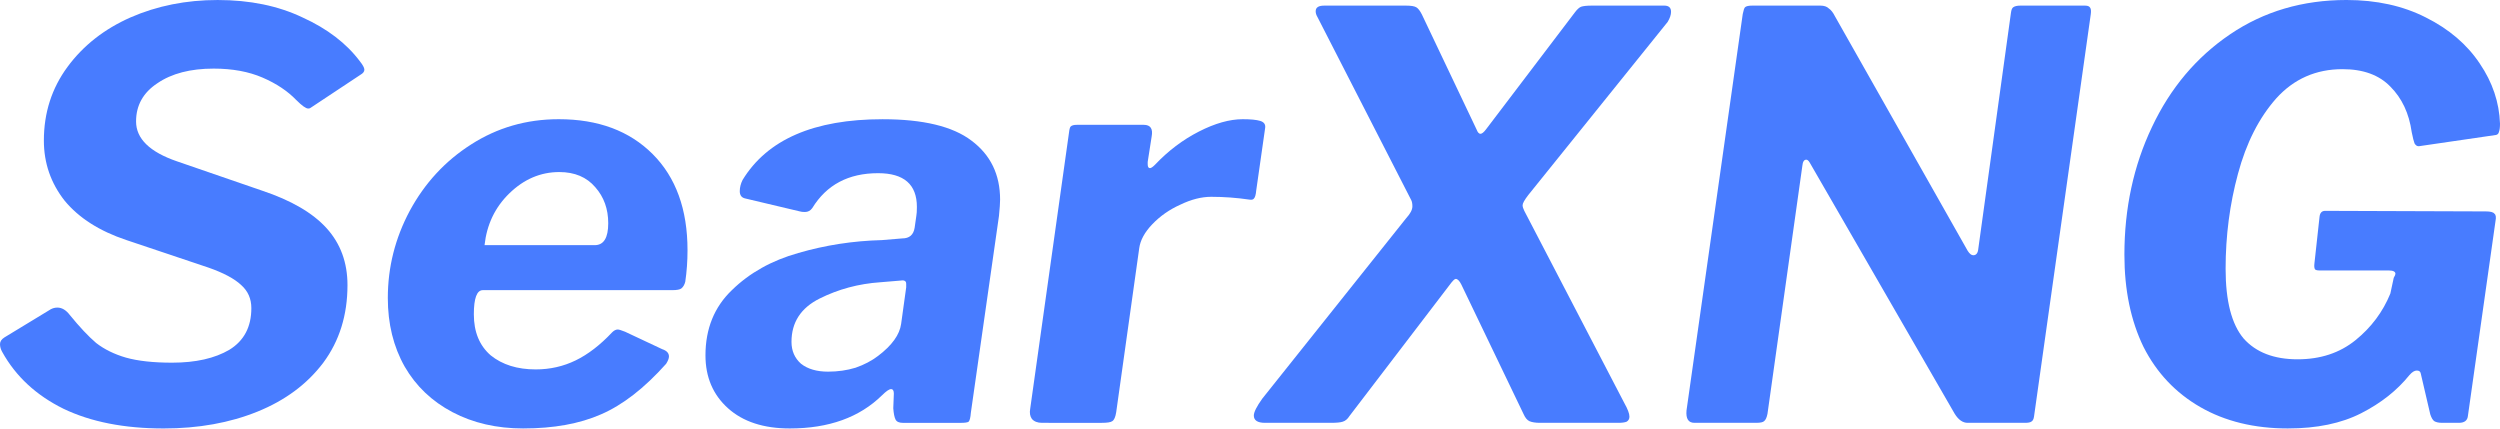
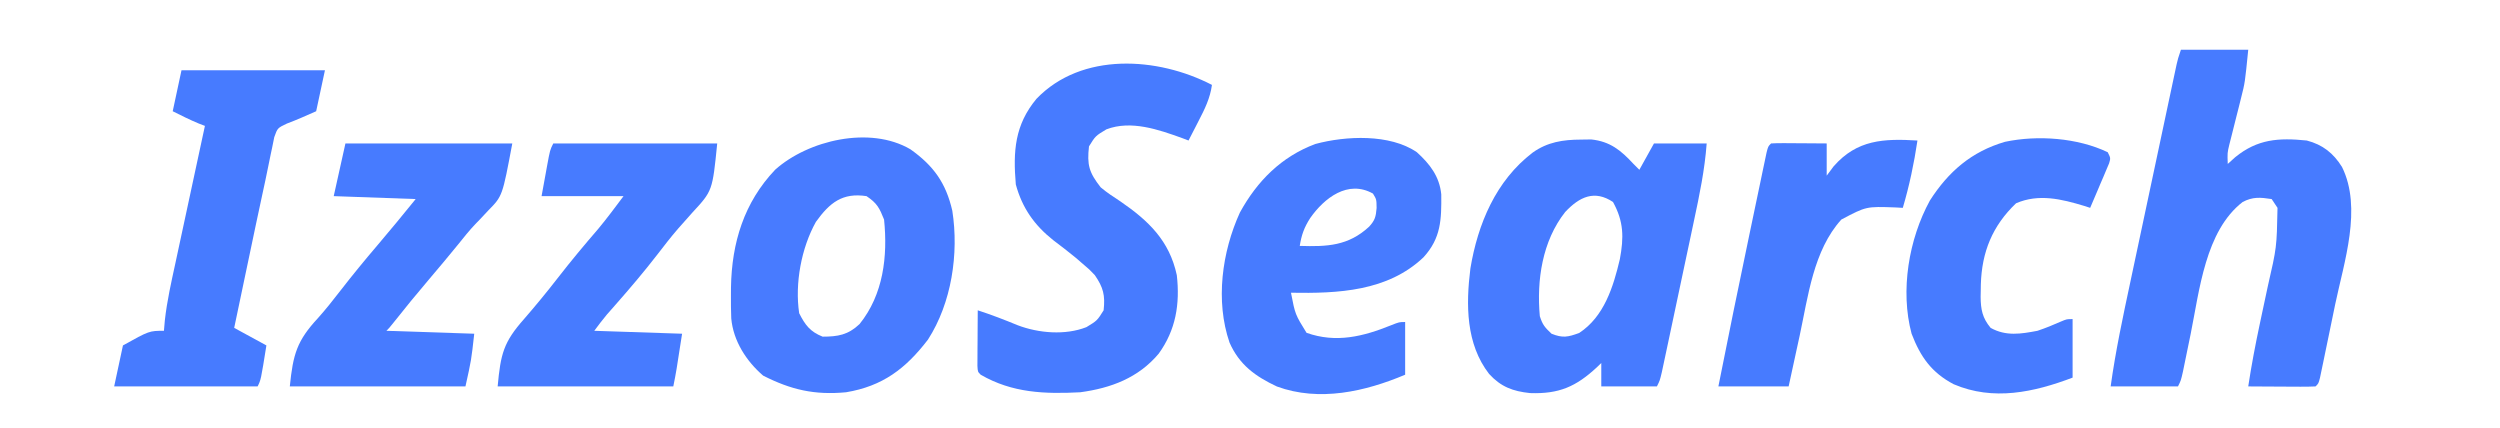
- <svg xmlns="http://www.w3.org/2000/svg" id="svg8" version="1.1" viewBox="0 0 225.869 38.71" height="38.71mm" width="225.869mm">
-   <defs id="defs2" />
-   <g transform="translate(-4.020089,-7.482607)" id="layer1">
-     <g transform="translate(-25.70238,-86.17857)" style="font-style:normal;font-weight:normal;font-size:50.8px;line-height:1.25;font-family:sans-serif;fill:#487cff;fill-opacity:1;stroke:none;stroke-width:0.265" id="text884" aria-label="SearXNG">
-       <path id="path886" style="font-style:normal;font-variant:normal;font-weight:normal;font-stretch:normal;font-size:50.8px;font-family:'Libre Franklin';-inkscape-font-specification:'Libre Franklin';fill:#487cff;fill-opacity:1;stroke-width:0.265" d="m 56.494,102.704 q -1.168,-1.219 -3.048,-2.032 -1.88,-0.813 -4.42,-0.813 -3.15,0 -5.08,1.321 -1.93,1.27 -1.93,3.454 0,2.337 3.708,3.607 l 7.671,2.642 q 3.962,1.321 5.842,3.404 1.88,2.083 1.88,5.131 0,4.064 -2.184,7.01 -2.184,2.896 -5.944,4.42 -3.759,1.524 -8.484,1.524 -5.334,0 -9.042,-1.778 -3.708,-1.829 -5.537,-5.131 -0.203,-0.356 -0.203,-0.711 0,-0.356 0.406,-0.61 l 4.013,-2.438 q 0.356,-0.254 0.762,-0.254 0.61,0 1.118,0.66 1.321,1.626 2.388,2.54 1.118,0.864 2.692,1.321 1.626,0.457 4.166,0.457 3.2,0 5.182,-1.168 1.981,-1.219 1.981,-3.759 0,-1.27 -0.914,-2.083 -0.914,-0.864 -2.946,-1.575 l -7.417,-2.489 q -3.658,-1.219 -5.588,-3.556 -1.88,-2.388 -1.88,-5.436 0,-3.759 2.134,-6.655 2.134,-2.896 5.69,-4.47 3.607,-1.575 7.874,-1.575 4.369,0 7.671,1.575 3.353,1.524 5.182,3.962 0.406,0.508 0.406,0.762 0,0.254 -0.356,0.457 l -4.521,2.997 q -0.051,0.051 -0.203,0.051 -0.305,0 -1.067,-0.762 z" />
-       <path id="path888" style="font-style:normal;font-variant:normal;font-weight:normal;font-stretch:normal;font-size:50.8px;font-family:'Libre Franklin';-inkscape-font-specification:'Libre Franklin';fill:#487cff;fill-opacity:1;stroke-width:0.265" d="m 77.004,132.371 q -3.607,0 -6.401,-1.473 -2.794,-1.473 -4.318,-4.115 -1.524,-2.692 -1.524,-6.198 0,-4.166 1.981,-7.874 2.032,-3.759 5.537,-5.994 3.556,-2.286 7.925,-2.286 5.334,0 8.484,3.15 3.15,3.15 3.15,8.687 0,1.473 -0.203,2.845 -0.102,0.406 -0.356,0.61 -0.203,0.152 -0.813,0.152 h -17.12 q -0.813,0 -0.813,2.184 0,2.388 1.524,3.708 1.575,1.27 4.064,1.27 1.93,0 3.607,-0.813 1.676,-0.813 3.302,-2.54 0.254,-0.254 0.508,-0.254 0.152,0 0.66,0.203 l 3.353,1.575 q 0.61,0.203 0.61,0.66 0,0.254 -0.254,0.66 -2.946,3.302 -5.893,4.572 -2.896,1.27 -7.01,1.27 z m 6.452,-16.561 q 1.219,0 1.219,-1.981 0,-1.93 -1.168,-3.251 -1.168,-1.372 -3.251,-1.372 -2.54,0 -4.521,1.93 -1.93,1.88 -2.235,4.674 z" />
-       <path id="path890" style="font-style:normal;font-variant:normal;font-weight:normal;font-stretch:normal;font-size:50.8px;font-family:'Libre Franklin';-inkscape-font-specification:'Libre Franklin';fill:#487cff;fill-opacity:1;stroke-width:0.265" d="m 109.411,129.374 q -3.048,2.997 -8.331,2.997 -3.556,0 -5.588,-1.829 -2.032,-1.829 -2.032,-4.775 0,-3.607 2.388,-5.893 2.388,-2.337 5.994,-3.353 3.658,-1.067 7.569,-1.168 l 1.829,-0.152 q 0.965,0 1.118,-0.965 l 0.152,-1.067 q 0.051,-0.254 0.051,-0.813 0,-3.048 -3.505,-3.048 -4.013,0 -5.944,3.15 -0.254,0.356 -0.66,0.356 -0.305,0 -0.457,-0.051 l -4.928,-1.168 q -0.508,-0.102 -0.508,-0.66 0,-0.508 0.254,-1.016 3.353,-5.486 12.649,-5.486 5.486,0 8.026,1.93 2.591,1.93 2.591,5.334 0,0.457 -0.102,1.473 l -2.54,17.78 q -0.051,0.66 -0.203,0.813 -0.152,0.102 -0.711,0.102 h -5.232 q -0.508,0 -0.66,-0.305 -0.152,-0.305 -0.203,-1.016 l 0.051,-1.321 q 0,-0.406 -0.254,-0.406 -0.254,0 -0.813,0.559 z m 2.184,-9.754 v -0.305 q 0,-0.203 -0.102,-0.254 -0.102,-0.102 -0.406,-0.051 l -1.829,0.152 q -2.946,0.203 -5.486,1.473 -2.54,1.27 -2.54,3.912 0,1.219 0.864,1.981 0.914,0.711 2.438,0.711 1.321,0 2.489,-0.356 1.168,-0.406 2.032,-1.067 1.88,-1.422 2.083,-2.896 z" />
-       <path id="path892" style="font-style:normal;font-variant:normal;font-weight:normal;font-stretch:normal;font-size:50.8px;font-family:'Libre Franklin';-inkscape-font-specification:'Libre Franklin';fill:#487cff;fill-opacity:1;stroke-width:0.265" d="m 123.864,131.863 q -0.61,0 -0.914,-0.356 -0.254,-0.356 -0.152,-0.914 l 3.505,-24.943 q 0.051,-0.457 0.152,-0.559 0.152,-0.152 0.559,-0.152 h 6.045 q 0.914,0 0.711,1.067 l -0.356,2.286 v 0.203 q 0,0.356 0.203,0.356 0.152,0 0.457,-0.305 1.778,-1.88 3.962,-2.997 2.184,-1.118 3.962,-1.118 1.067,0 1.575,0.152 0.508,0.152 0.457,0.61 l -0.813,5.69 q -0.051,0.559 -0.203,0.711 -0.102,0.152 -0.406,0.102 -1.727,-0.254 -3.454,-0.254 -1.321,0 -2.794,0.711 -1.473,0.66 -2.54,1.778 -1.016,1.067 -1.168,2.134 l -2.083,14.834 q -0.102,0.66 -0.356,0.813 -0.203,0.152 -0.965,0.152 z" />
-       <path id="path894" style="font-style:normal;font-variant:normal;font-weight:normal;font-stretch:normal;font-size:50.8px;font-family:'Libre Franklin';-inkscape-font-specification:'Libre Franklin';fill:#487cff;fill-opacity:1;stroke-width:0.265" d="m 176.481,130.085 q 0.457,0.813 0.457,1.219 0,0.305 -0.254,0.457 -0.254,0.102 -0.762,0.102 h -7.061 q -0.61,0 -0.965,-0.152 -0.305,-0.152 -0.508,-0.61 l -5.639,-11.735 q -0.254,-0.508 -0.508,-0.508 -0.152,0 -0.559,0.559 l -9.042,11.836 q -0.254,0.406 -0.61,0.508 -0.305,0.102 -1.067,0.102 h -5.944 q -1.016,0 -1.016,-0.66 0,-0.457 0.762,-1.524 l 13.005,-16.307 q 0.559,-0.61 0.559,-1.067 0,-0.356 -0.102,-0.559 l -8.484,-16.561 q -0.152,-0.254 -0.152,-0.508 0,-0.508 0.762,-0.508 h 7.417 q 0.66,0 0.914,0.152 0.254,0.152 0.508,0.66 l 4.928,10.363 q 0.152,0.406 0.356,0.406 0.203,0 0.508,-0.406 l 8.026,-10.566 q 0.305,-0.406 0.559,-0.508 0.305,-0.102 0.965,-0.102 h 6.553 q 0.61,0 0.61,0.559 0,0.406 -0.305,0.914 l -12.598,15.646 q -0.508,0.66 -0.508,0.914 0,0.203 0.152,0.508 z" />
-       <path id="path896" style="font-style:normal;font-variant:normal;font-weight:normal;font-stretch:normal;font-size:50.8px;font-family:'Libre Franklin';-inkscape-font-specification:'Libre Franklin';fill:#487cff;fill-opacity:1;stroke-width:0.265" d="m 218.113,94.169 q 0.356,0 0.457,0.203 0.102,0.152 0.051,0.559 l -5.131,36.373 q -0.051,0.356 -0.254,0.457 -0.152,0.102 -0.559,0.102 h -5.182 q -0.66,0 -1.168,-0.813 l -13.106,-22.708 q -0.152,-0.254 -0.305,-0.254 -0.305,0 -0.356,0.559 l -3.15,22.403 q -0.102,0.508 -0.305,0.66 -0.152,0.152 -0.711,0.152 h -5.588 q -0.813,0 -0.711,-1.118 l 5.08,-35.814 q 0.102,-0.508 0.203,-0.61 0.152,-0.152 0.66,-0.152 h 6.147 q 0.508,0 0.762,0.254 0.305,0.203 0.559,0.711 l 11.989,21.184 q 0.254,0.406 0.508,0.406 0.406,0 0.457,-0.61 l 2.946,-21.285 q 0.051,-0.406 0.203,-0.508 0.203,-0.152 0.66,-0.152 z" />
-       <path id="path898" style="font-style:normal;font-variant:normal;font-weight:normal;font-stretch:normal;font-size:50.8px;font-family:'Libre Franklin';-inkscape-font-specification:'Libre Franklin';fill:#487cff;fill-opacity:1;stroke-width:0.265" d="m 236.44,132.371 q -4.572,0 -7.925,-1.93 -3.353,-1.93 -5.131,-5.436 -1.727,-3.556 -1.727,-8.331 0,-6.299 2.489,-11.532 2.489,-5.283 7.061,-8.382 4.572,-3.099 10.516,-3.099 4.064,0 7.163,1.575 3.15,1.575 4.877,4.166 1.727,2.54 1.829,5.436 0,0.508 -0.102,0.762 -0.051,0.203 -0.254,0.254 l -6.96,1.016 h -0.051 q -0.203,0 -0.356,-0.254 -0.102,-0.254 -0.254,-1.016 -0.356,-2.54 -1.93,-4.115 -1.524,-1.575 -4.318,-1.575 -3.607,0 -5.994,2.642 -2.337,2.642 -3.454,6.807 -1.118,4.115 -1.118,8.585 0,4.369 1.626,6.299 1.676,1.88 4.877,1.88 3.099,0 5.232,-1.727 2.134,-1.727 3.15,-4.216 l 0.305,-1.422 q 0.152,-0.254 0.152,-0.356 0,-0.305 -0.61,-0.305 h -6.248 q -0.305,0 -0.406,-0.102 -0.102,-0.152 -0.051,-0.559 l 0.457,-4.166 q 0.051,-0.559 0.508,-0.559 l 14.529,0.051 q 0.61,0 0.762,0.203 0.203,0.152 0.102,0.66 l -2.489,17.577 q -0.051,0.66 -0.813,0.66 h -1.524 q -0.457,0 -0.711,-0.152 -0.203,-0.152 -0.356,-0.61 l -0.864,-3.708 q -0.051,-0.254 -0.356,-0.254 -0.305,0 -0.66,0.406 -1.676,2.083 -4.369,3.454 -2.692,1.372 -6.604,1.372 z" />
-     </g>
-   </g>
+ <svg xmlns="http://www.w3.org/2000/svg" version="1.1" width="854" height="146">
+   <path d="M0 0 C7.59 0 15.18 0 23 0 C21.876 11.237 21.876 11.237 20.59 16.305 C20.189 17.921 20.189 17.921 19.779 19.57 C19.502 20.661 19.224 21.751 18.938 22.875 C18.38 25.08 17.826 27.285 17.277 29.492 C17.032 30.455 16.787 31.418 16.535 32.41 C15.865 35.212 15.865 35.212 16 39 C16.846 38.237 17.691 37.474 18.562 36.688 C26.169 30.504 33.359 30.02 43 31 C48.43 32.421 52.067 35.293 55.031 40.039 C61.986 54.118 55.732 72.501 52.707 86.936 C51.993 90.348 51.292 93.763 50.594 97.178 C50.147 99.344 49.699 101.51 49.25 103.676 C49.04 104.699 48.829 105.721 48.612 106.775 C48.415 107.711 48.218 108.646 48.016 109.611 C47.843 110.437 47.671 111.263 47.493 112.114 C47 114 47 114 46 115 C44.292 115.087 42.581 115.107 40.871 115.098 C39.837 115.094 38.802 115.091 37.736 115.088 C36.648 115.08 35.559 115.071 34.438 115.062 C32.799 115.056 32.799 115.056 31.127 115.049 C28.418 115.037 25.709 115.021 23 115 C24.084 107.831 25.438 100.738 26.945 93.648 C27.121 92.817 27.297 91.986 27.478 91.13 C28.21 87.671 28.943 84.213 29.692 80.758 C32.73 67.507 32.73 67.507 33 54 C32.34 53.01 31.68 52.02 31 51 C27.132 50.41 24.586 50.171 21.094 51.996 C8.301 61.899 6.335 82.293 3.312 97.188 C2.853 99.434 2.391 101.68 1.926 103.925 C1.511 105.933 1.102 107.941 0.693 109.95 C0 113 0 113 -1 115 C-8.59 115 -16.18 115 -24 115 C-22.328 102.932 -19.789 91.089 -17.246 79.18 C-16.78 76.986 -16.315 74.792 -15.849 72.598 C-14.879 68.027 -13.906 63.457 -12.932 58.887 C-11.682 53.024 -10.436 47.161 -9.193 41.297 C-8.234 36.779 -7.274 32.262 -6.313 27.744 C-5.853 25.581 -5.393 23.418 -4.934 21.254 C-4.294 18.243 -3.652 15.233 -3.01 12.222 C-2.82 11.328 -2.63 10.433 -2.435 9.512 C-2.26 8.693 -2.085 7.875 -1.904 7.032 C-1.753 6.321 -1.601 5.611 -1.445 4.879 C-1 3 -1 3 0 0 Z " fill="#477BFF" transform="translate(745,17)" />
+   <path d="M0 0 C1.176 -0.017 2.351 -0.034 3.562 -0.051 C10.01 0.631 13.707 3.661 18 8.312 C18.66 8.973 19.32 9.633 20 10.312 C21.65 7.343 23.3 4.372 25 1.312 C30.94 1.312 36.88 1.312 43 1.312 C42.341 10.303 40.538 18.957 38.656 27.75 C38.323 29.323 37.991 30.895 37.659 32.468 C36.966 35.743 36.27 39.018 35.571 42.292 C34.674 46.491 33.785 50.693 32.898 54.895 C32.214 58.133 31.527 61.37 30.839 64.607 C30.509 66.157 30.181 67.707 29.853 69.258 C29.396 71.415 28.936 73.571 28.475 75.727 C28.213 76.953 27.952 78.18 27.683 79.444 C27 82.312 27 82.312 26 84.312 C19.73 84.312 13.46 84.312 7 84.312 C7 81.672 7 79.032 7 76.312 C6.515 76.783 6.031 77.254 5.531 77.738 C-1.655 84.413 -7.443 86.932 -17.324 86.59 C-23.198 85.981 -27.278 84.463 -31.312 80.062 C-39.261 69.824 -39.264 56.422 -37.716 44.039 C-35.187 28.799 -29.006 14.023 -16.438 4.438 C-11.39 0.838 -6.095 0.02 0 0 Z M-5.348 24.75 C-13.171 34.703 -15.108 48.015 -14 60.312 C-13.057 63.264 -12.329 64.106 -10 66.312 C-6.163 67.847 -4.441 67.473 -0.562 66.062 C7.976 60.49 11.126 50.26 13.344 40.836 C14.731 33.389 14.696 28.02 11 21.312 C4.697 17.111 -0.437 19.512 -5.348 24.75 Z " fill="#477BFF" transform="translate(540,47.6875)" />
+   <path d="M0 0 C-0.618 4.553 -2.468 8.285 -4.562 12.312 C-4.892 12.958 -5.221 13.603 -5.561 14.268 C-6.368 15.848 -7.183 17.424 -8 19 C-8.727 18.723 -9.454 18.446 -10.203 18.16 C-18.251 15.261 -27.64 11.967 -36.062 15.188 C-39.789 17.435 -39.789 17.435 -42 21 C-42.709 27.278 -42.009 29.905 -38 35 C-35.867 36.793 -33.583 38.294 -31.25 39.812 C-21.656 46.407 -14.533 53.21 -12 65 C-10.889 74.855 -12.327 83.704 -18.188 91.812 C-25.151 100.09 -34.471 103.577 -45 105 C-57.109 105.628 -68.21 105.247 -79 99 C-80 98 -80 98 -80.114 95.959 C-80.108 95.084 -80.103 94.21 -80.098 93.309 C-80.094 92.364 -80.091 91.42 -80.088 90.447 C-80.08 89.454 -80.071 88.461 -80.062 87.438 C-80.058 86.44 -80.053 85.443 -80.049 84.416 C-80.037 81.944 -80.021 79.472 -80 77 C-75.362 78.508 -70.873 80.238 -66.367 82.098 C-59.222 84.821 -50.096 85.595 -42.875 82.75 C-39.207 80.524 -39.207 80.524 -37 77 C-36.439 71.859 -37.108 69.204 -40 65 C-41.896 63.002 -41.896 63.002 -44.062 61.188 C-44.854 60.499 -45.645 59.811 -46.461 59.102 C-48.985 57.012 -51.577 55.042 -54.188 53.062 C-60.673 47.928 -64.828 42.011 -67 34 C-67.96 22.669 -67.368 13.691 -59.938 4.75 C-44.53 -11.28 -18.553 -9.608 0 0 Z " fill="#477BFF" transform="translate(414,29)" />
+   <path d="M0 0 C7.97 5.656 12.137 11.549 14.312 21 C16.589 35.656 14.07 52.445 6 65 C-1.624 74.957 -9.514 80.924 -22 83 C-32.745 84.004 -40.795 82.161 -50.312 77.312 C-56.074 72.355 -60.506 65.456 -61.203 57.764 C-61.306 55.151 -61.329 52.552 -61.312 49.938 C-61.307 49.003 -61.301 48.069 -61.295 47.106 C-61.031 31.934 -56.849 18.167 -46.203 6.973 C-34.985 -3.072 -13.843 -8.132 0 0 Z M-32.285 24.789 C-37.286 33.726 -39.516 45.895 -38 56 C-35.946 60.039 -34.278 62.289 -30 64 C-24.803 64 -21.307 63.421 -17.379 59.707 C-9.231 49.62 -7.72 36.516 -9 24 C-10.592 20.017 -11.404 18.397 -15 16 C-23.2 14.749 -27.56 18.211 -32.285 24.789 Z " fill="#487BFF" transform="translate(311,51)" />
+   <path d="M0 0 C4.468 4.054 7.731 8.29 8.336 14.391 C8.423 22.981 8.274 29.33 2.27 35.891 C-10.006 47.553 -26.933 48.275 -43 48 C-41.574 55.399 -41.574 55.399 -37.688 61.688 C-27.578 65.286 -18.315 62.948 -8.766 59.094 C-6 58 -6 58 -4 58 C-4 63.94 -4 69.88 -4 76 C-17.639 81.763 -33.319 85.336 -47.793 80.035 C-55.16 76.58 -60.671 72.608 -64 65 C-68.86 50.814 -66.596 34.076 -60.457 20.617 C-54.555 9.84 -46.295 1.533 -34.688 -2.812 C-24.268 -5.623 -9.196 -6.321 0 0 Z M-36.438 22.5 C-38.473 25.651 -39.432 28.291 -40 32 C-30.659 32.297 -23.407 32.007 -16.312 25.438 C-14.313 23.248 -14.006 22.065 -13.75 19.062 C-13.788 16.099 -13.788 16.099 -15 14.125 C-23.548 9.317 -31.647 15.651 -36.438 22.5 Z " fill="#477BFF" transform="translate(484,52)" />
+   <path d="M0 0 C16.17 0 32.34 0 49 0 C48.01 4.62 47.02 9.24 46 14 C42.7 15.474 39.391 16.939 36.007 18.21 C32.793 19.738 32.793 19.738 31.686 22.856 C31.443 24.061 31.2 25.266 30.949 26.508 C30.802 27.194 30.655 27.88 30.503 28.586 C30.169 30.159 29.847 31.734 29.536 33.311 C28.945 36.276 28.308 39.229 27.664 42.183 C26.16 49.115 24.703 56.057 23.25 63 C22.739 65.432 22.227 67.865 21.715 70.297 C20.473 76.197 19.236 82.098 18 88 C21.63 89.98 25.26 91.96 29 94 C27.125 105.75 27.125 105.75 26 108 C9.83 108 -6.34 108 -23 108 C-22.01 103.38 -21.02 98.76 -20 94 C-11.019 89 -11.019 89 -6 89 C-5.843 87.213 -5.843 87.213 -5.684 85.389 C-4.943 78.759 -3.471 72.291 -2.059 65.777 C-1.768 64.423 -1.478 63.068 -1.188 61.713 C-0.431 58.176 0.331 54.64 1.095 51.105 C1.876 47.485 2.652 43.865 3.428 40.244 C4.947 33.162 6.472 26.08 8 19 C7.299 18.732 6.598 18.464 5.875 18.188 C2.852 16.939 -0.074 15.463 -3 14 C-2.01 9.38 -1.02 4.76 0 0 Z " fill="#477BFF" transform="translate(62,24)" />
+   <path d="M0 0 C18.48 0 36.96 0 56 0 C54.381 16.187 54.381 16.187 47.562 23.562 C46.466 24.792 45.373 26.024 44.281 27.258 C43.73 27.879 43.178 28.501 42.609 29.142 C40.146 31.986 37.855 34.954 35.562 37.938 C31.02 43.817 26.234 49.45 21.326 55.027 C20.806 55.619 20.286 56.211 19.75 56.82 C19.291 57.339 18.832 57.857 18.359 58.391 C16.831 60.2 15.421 62.106 14 64 C28.85 64.495 28.85 64.495 44 65 C42 78 42 78 41 83 C21.2 83 1.4 83 -19 83 C-17.987 71.852 -16.973 67.868 -10 60 C-6.036 55.427 -2.207 50.784 1.5 46 C5.975 40.236 10.627 34.657 15.395 29.133 C18.394 25.527 21.186 21.752 24 18 C14.76 18 5.52 18 -4 18 C-3.288 14.102 -3.288 14.102 -2.562 10.125 C-2.415 9.308 -2.267 8.491 -2.115 7.649 C-1.111 2.222 -1.111 2.222 0 0 Z " fill="#477BFF" transform="translate(189,49)" />
+   <path d="M0 0 C18.81 0 37.62 0 57 0 C53.631 17.969 53.631 17.969 48.875 22.812 C47.882 23.87 46.89 24.929 45.898 25.988 C45.161 26.746 45.161 26.746 44.409 27.518 C42.301 29.735 40.41 32.111 38.5 34.5 C35.194 38.563 31.832 42.573 28.438 46.562 C24.354 51.362 20.369 56.227 16.461 61.172 C15 63 15 63 14 64 C28.85 64.495 28.85 64.495 44 65 C43 74 43 74 41 83 C21.2 83 1.4 83 -19 83 C-17.897 71.973 -16.555 67.381 -9.363 59.637 C-6.653 56.613 -4.17 53.46 -1.688 50.25 C2.418 44.962 6.644 39.804 10.991 34.713 C15.408 29.539 19.707 24.278 24 19 C10.14 18.505 10.14 18.505 -4 18 C-2.68 12.06 -1.36 6.12 0 0 Z " fill="#477BFF" transform="translate(118,49)" />
+   <path d="M0 0 C1 2 1 2 0.471 3.788 C0.172 4.489 -0.126 5.191 -0.434 5.914 C-0.912 7.055 -0.912 7.055 -1.4 8.219 C-1.743 9.013 -2.085 9.807 -2.438 10.625 C-2.776 11.427 -3.114 12.229 -3.463 13.055 C-4.302 15.039 -5.15 17.02 -6 19 C-6.666 18.783 -7.333 18.567 -8.02 18.344 C-15.805 15.992 -23.589 14.086 -31.312 17.438 C-39.405 25.153 -43.02 34.1 -43.344 45.162 C-43.359 46.226 -43.359 46.226 -43.375 47.312 C-43.389 47.994 -43.403 48.676 -43.417 49.379 C-43.376 53.74 -42.814 56.626 -40 60 C-34.777 62.918 -29.685 62.084 -24 61 C-21.254 60.076 -18.638 59.028 -15.996 57.84 C-14 57 -14 57 -12 57 C-12 63.6 -12 70.2 -12 77 C-25.21 81.994 -39.062 85.049 -52.633 79.25 C-60.185 75.262 -63.953 69.944 -67 62 C-70.943 47.283 -67.964 29.673 -60.75 16.5 C-54.431 6.642 -46.558 -0.207 -35.098 -3.556 C-23.951 -5.916 -10.287 -4.919 0 0 Z " fill="#477BFF" transform="translate(720,52)" />
+   <path d="M0 0 C-1.163 7.842 -2.755 15.396 -5 23 C-5.846 22.954 -6.691 22.907 -7.562 22.859 C-17.493 22.497 -17.493 22.497 -26 27 C-35.548 37.527 -37.361 53.326 -40.25 66.75 C-40.617 68.43 -40.984 70.11 -41.352 71.789 C-42.242 75.858 -43.121 79.929 -44 84 C-51.92 84 -59.84 84 -68 84 C-64.609 66.919 -61.132 49.858 -57.551 32.816 C-56.87 29.572 -56.193 26.327 -55.517 23.082 C-54.863 19.95 -54.205 16.819 -53.547 13.688 C-53.184 11.943 -53.184 11.943 -52.815 10.163 C-52.591 9.102 -52.367 8.042 -52.136 6.949 C-51.94 6.014 -51.744 5.079 -51.542 4.116 C-51 2 -51 2 -50 1 C-48.584 0.913 -47.164 0.893 -45.746 0.902 C-44.465 0.907 -44.465 0.907 -43.158 0.912 C-41.811 0.925 -41.811 0.925 -40.438 0.938 C-39.536 0.942 -38.634 0.947 -37.705 0.951 C-35.47 0.963 -33.235 0.981 -31 1 C-31 4.63 -31 8.26 -31 12 C-30.216 10.948 -29.433 9.896 -28.625 8.812 C-20.617 -0.329 -11.458 -0.687 0 0 Z " fill="#477BFF" transform="translate(655,48)" />
</svg>
